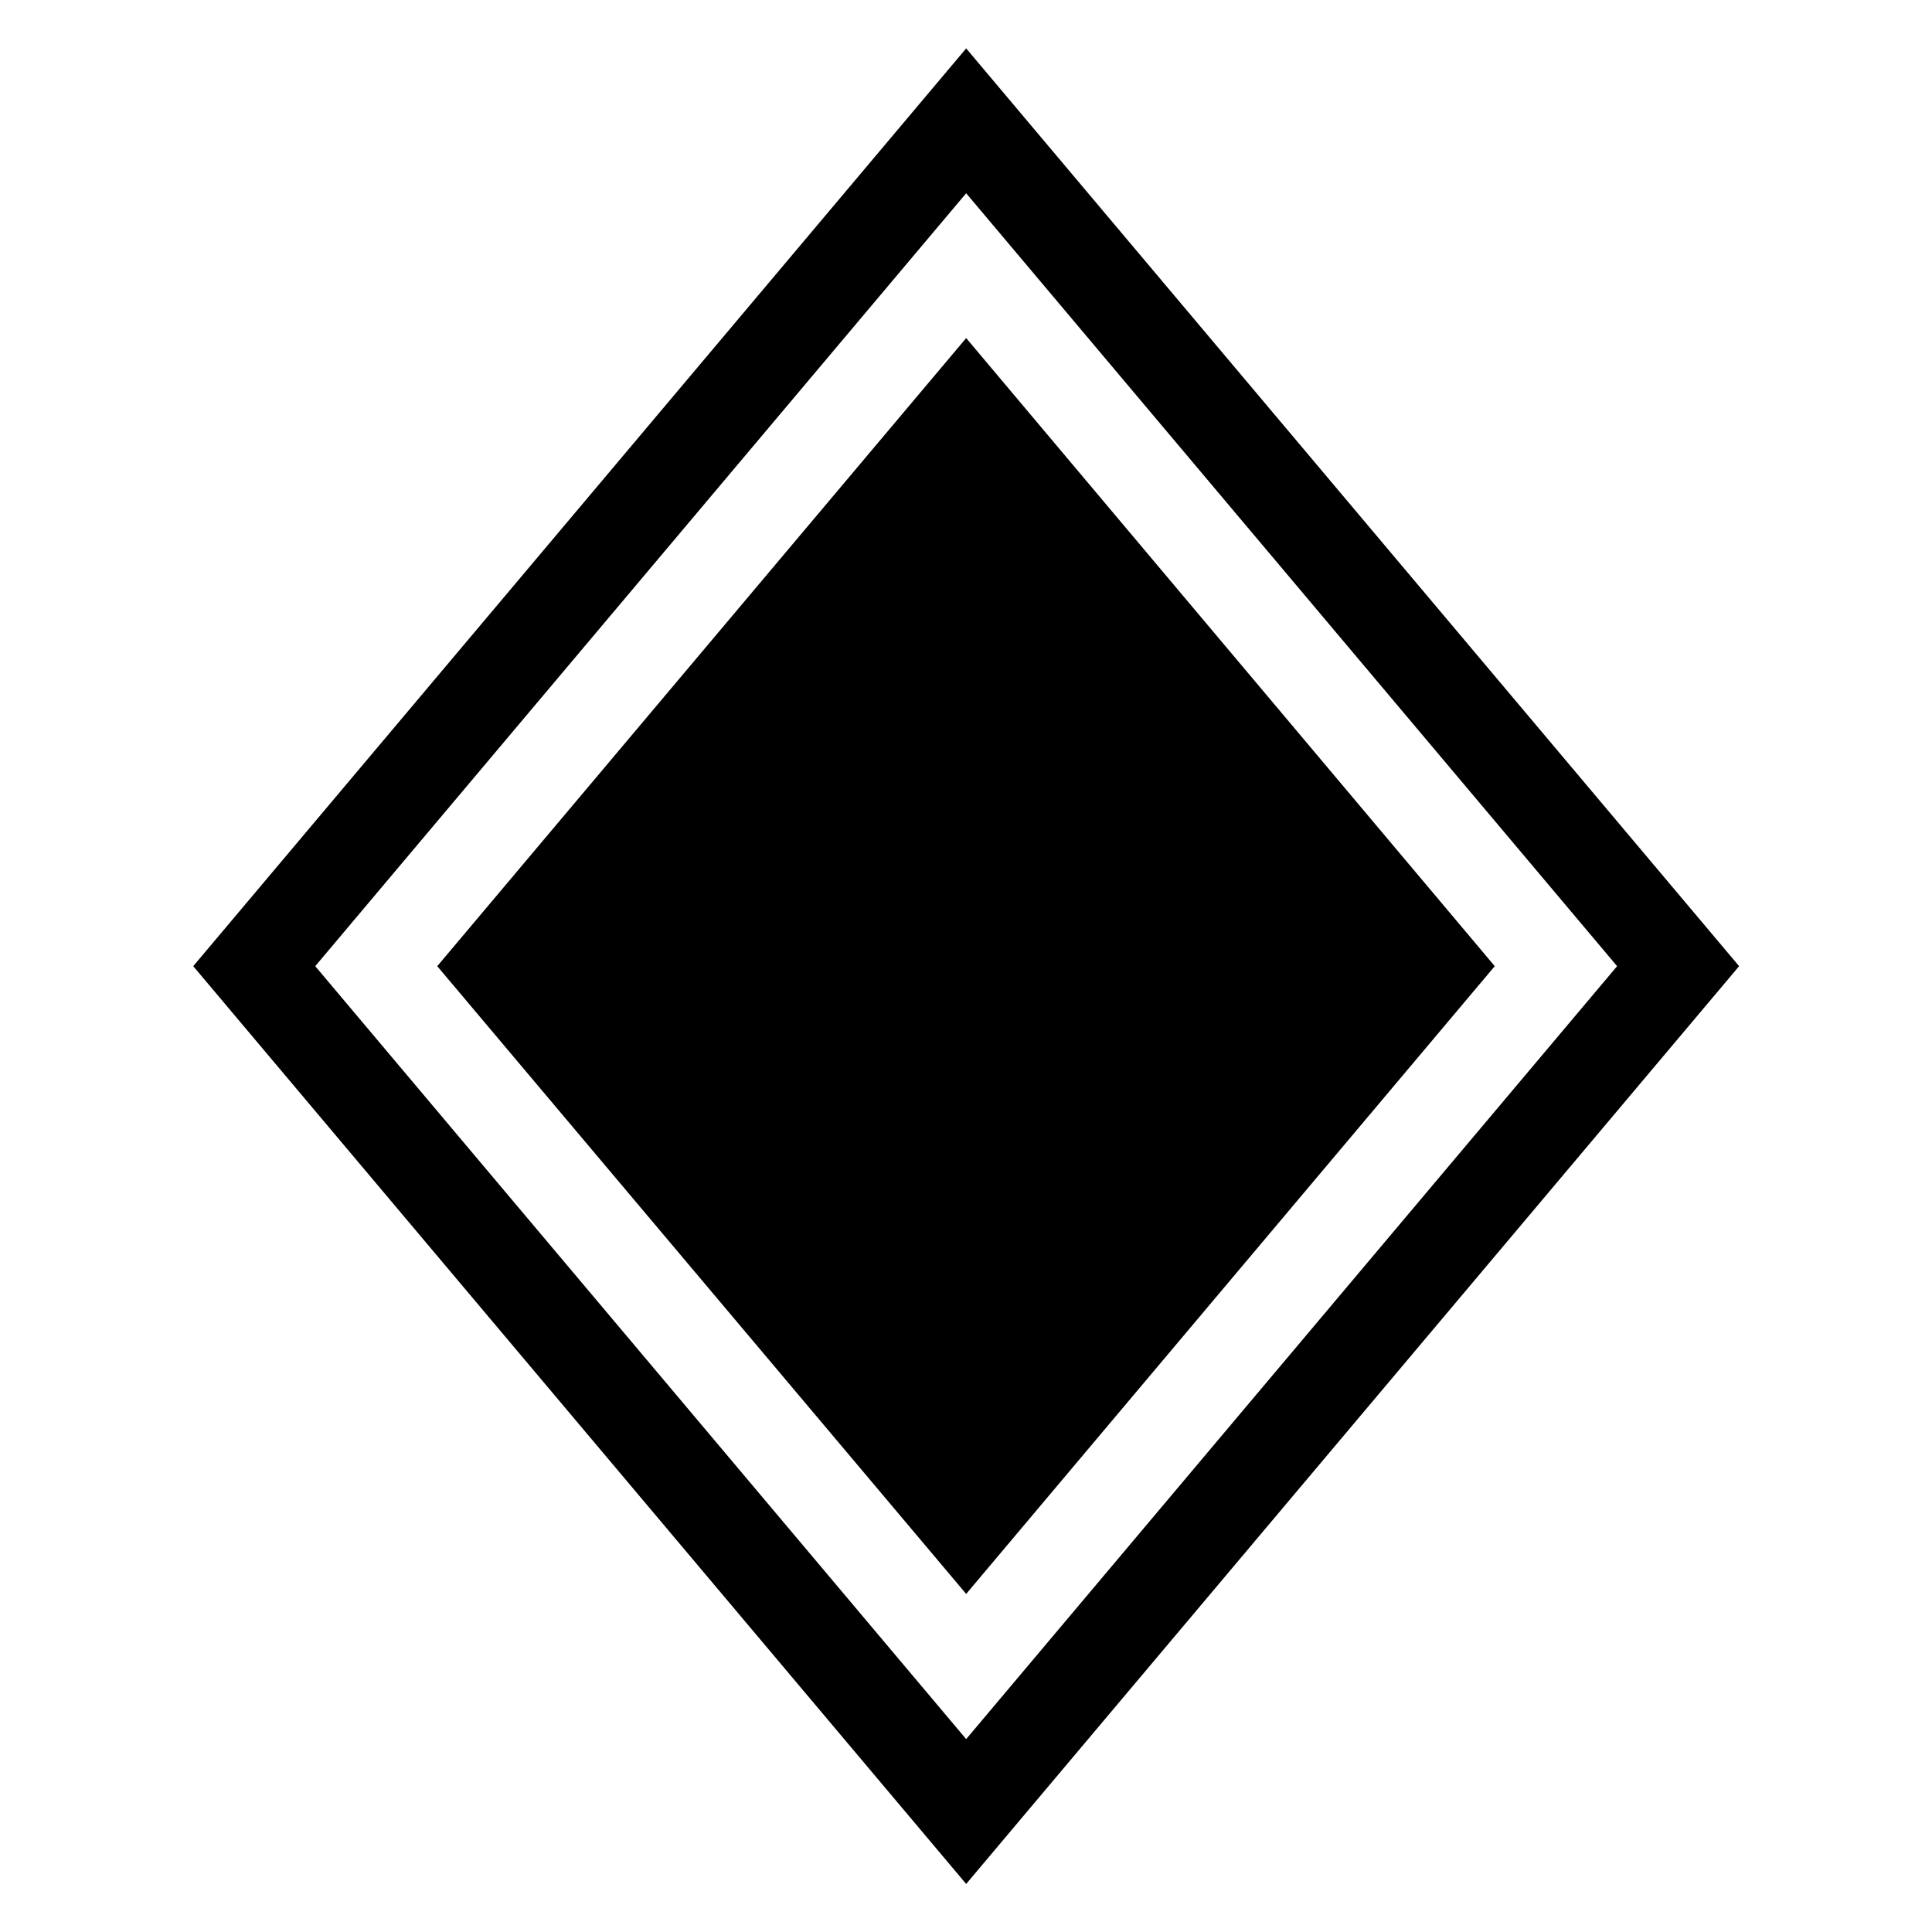
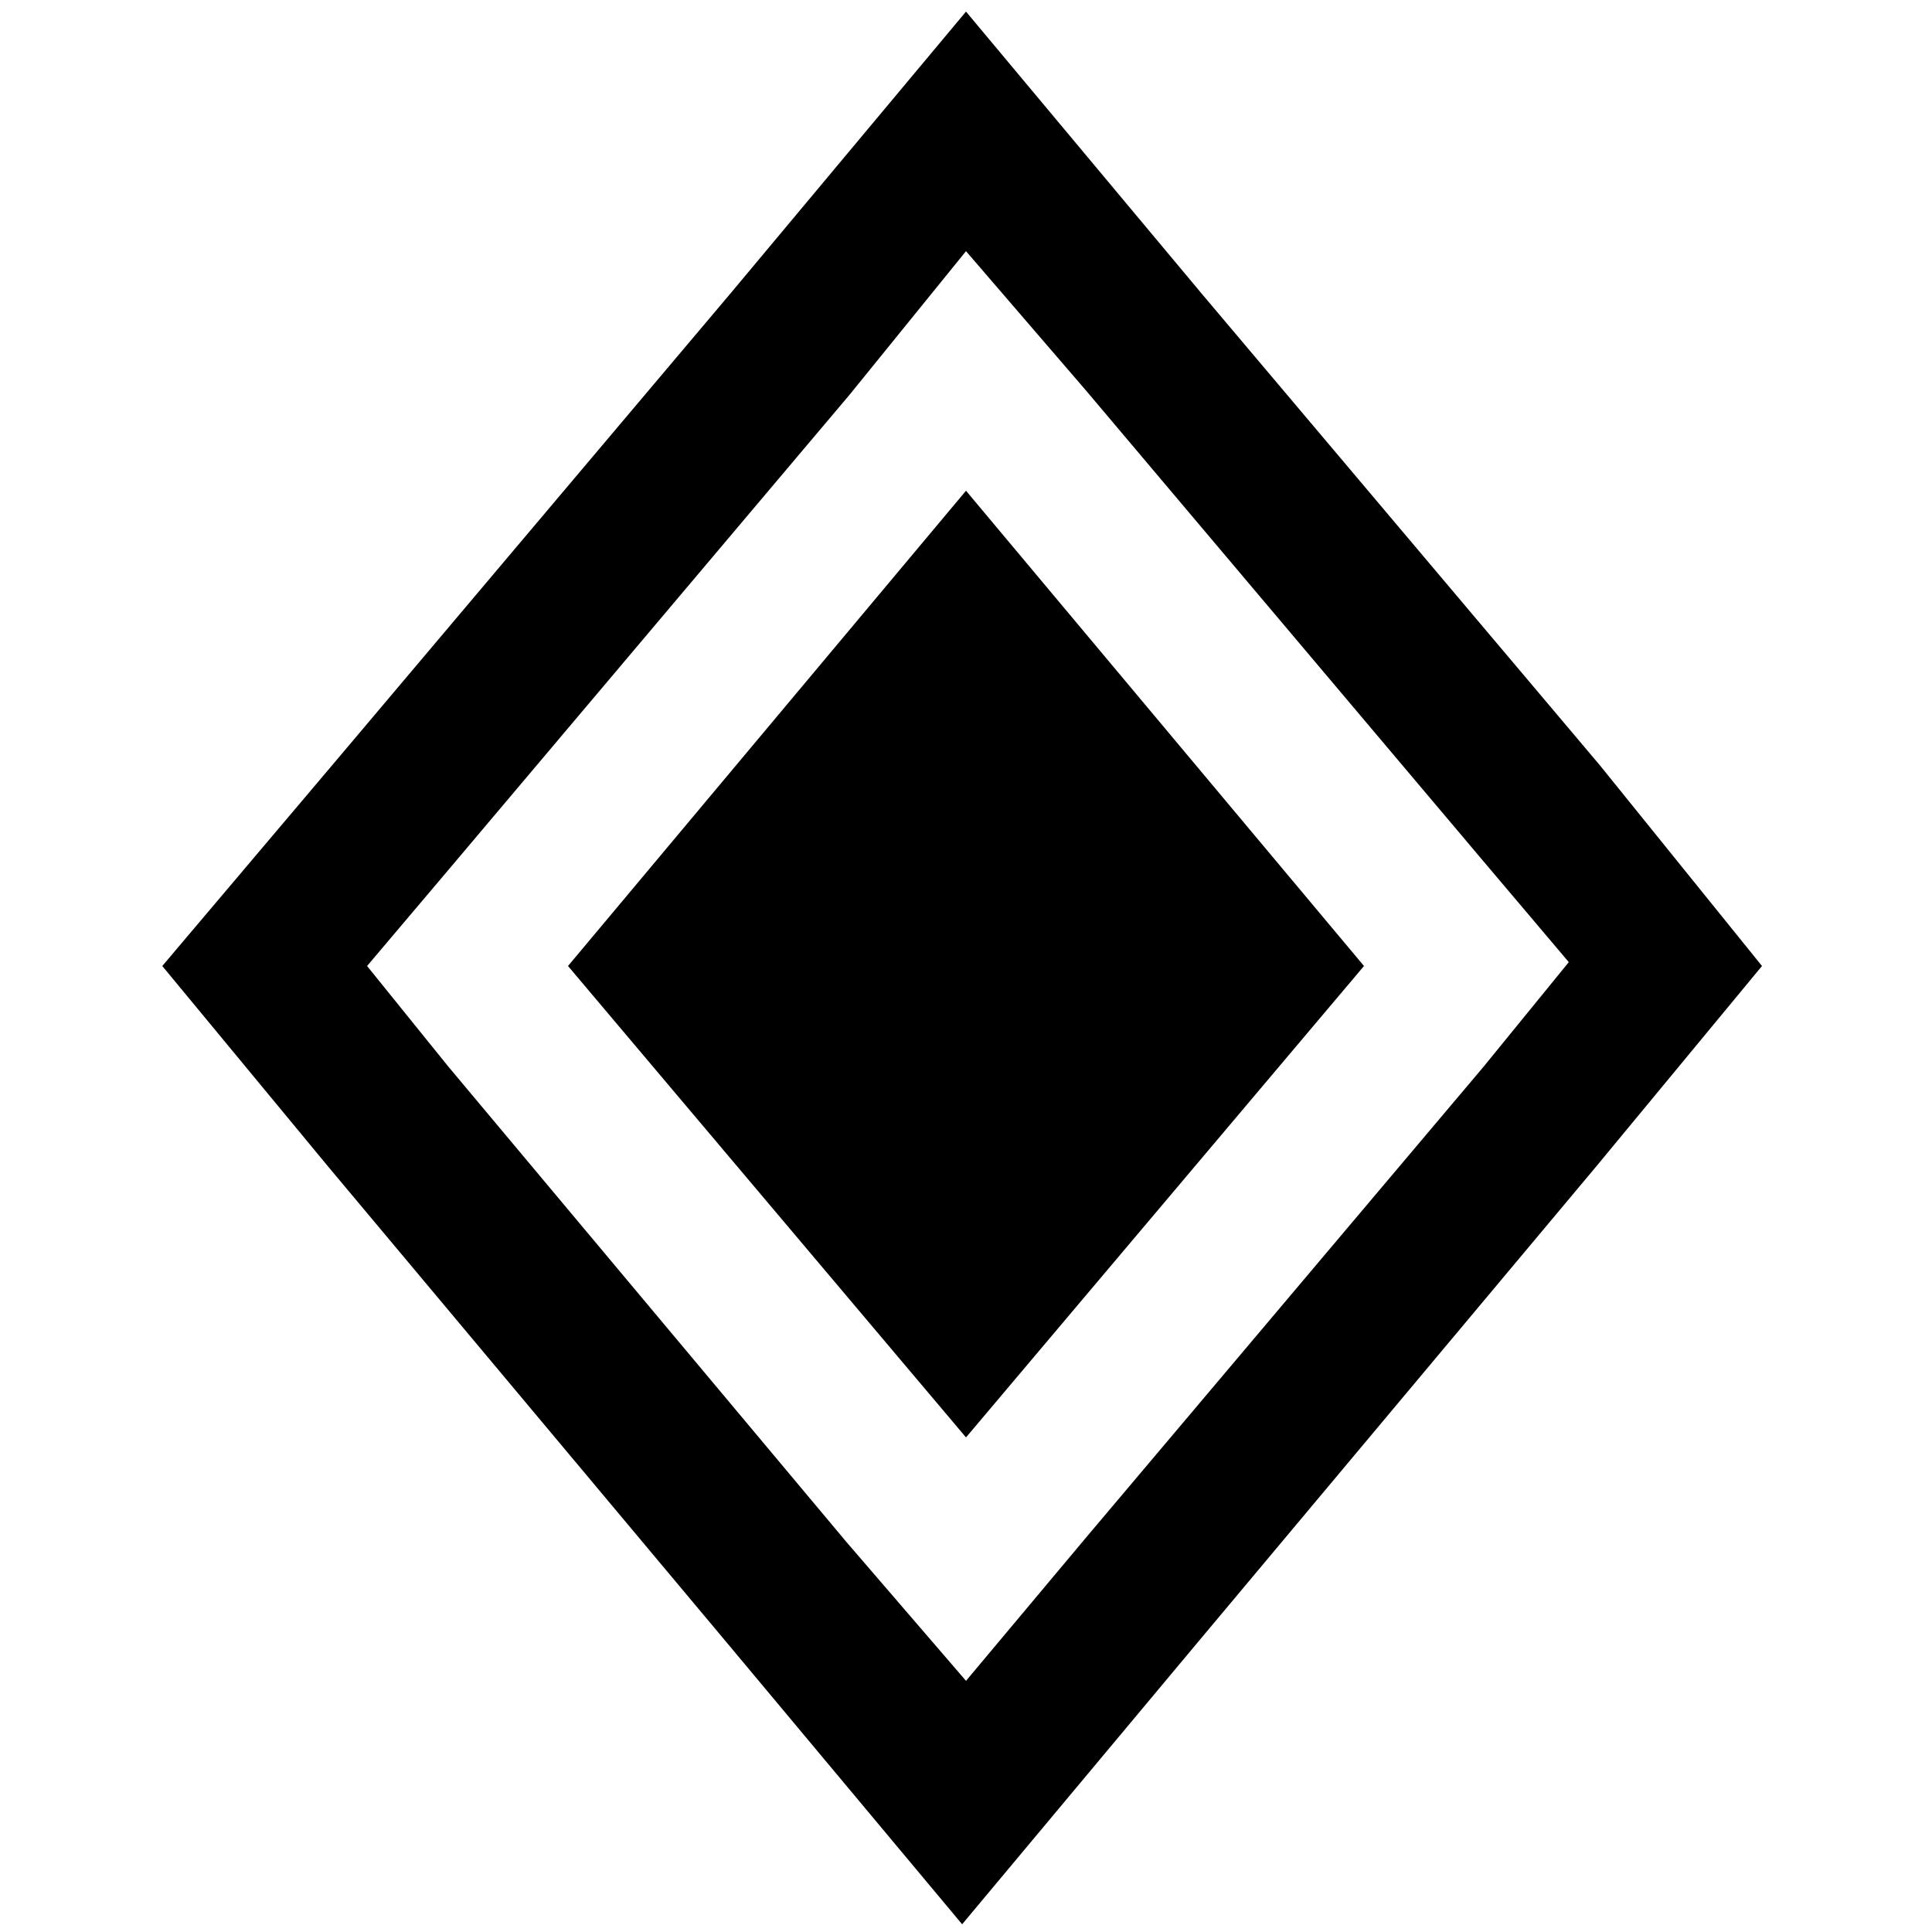
- <svg xmlns="http://www.w3.org/2000/svg" version="1.1" id="round" x="0px" y="0px" viewBox="0 0 56.69 56.69" style="enable-background:new 0 0 56.69 56.69;" xml:space="preserve">
-   <path d="M28.35,1.42L5.67,28.35l22.68,26.93l22.68-26.93L28.35,1.42z M9.25,28.35l19.1-22.68l19.1,22.68l-19.1,22.68L9.25,28.35z" />
-   <polygon points="28.35,9.92 12.83,28.35 28.35,46.77 43.86,28.35 " />
+ <svg xmlns="http://www.w3.org/2000/svg" version="1.1" id="round" x="0px" y="0px" viewBox="0 0 50 50" style="enable-background:new 0 0 50 50;" xml:space="preserve">
+   <path d="M41.4,19.8L31.1,7.6L25,0.3l-6.1,7.3L8.6,19.8L4.2,25l4.3,5.2l10.3,12.3l6.1,7.3l6.1-7.3l10.3-12.3l4.3-5.2L41.4,19.8z   M38.4,27.6L28.1,39.8L25,43.5l-3.1-3.6L11.6,27.6L9.5,25l2.2-2.6l10.3-12.2L25,6.5l3.1,3.6l10.3,12.2l2.2,2.6L38.4,27.6z" />
+   <polygon points="25,37.2 35.3,25 25,12.7 14.7,25 " />
</svg>
